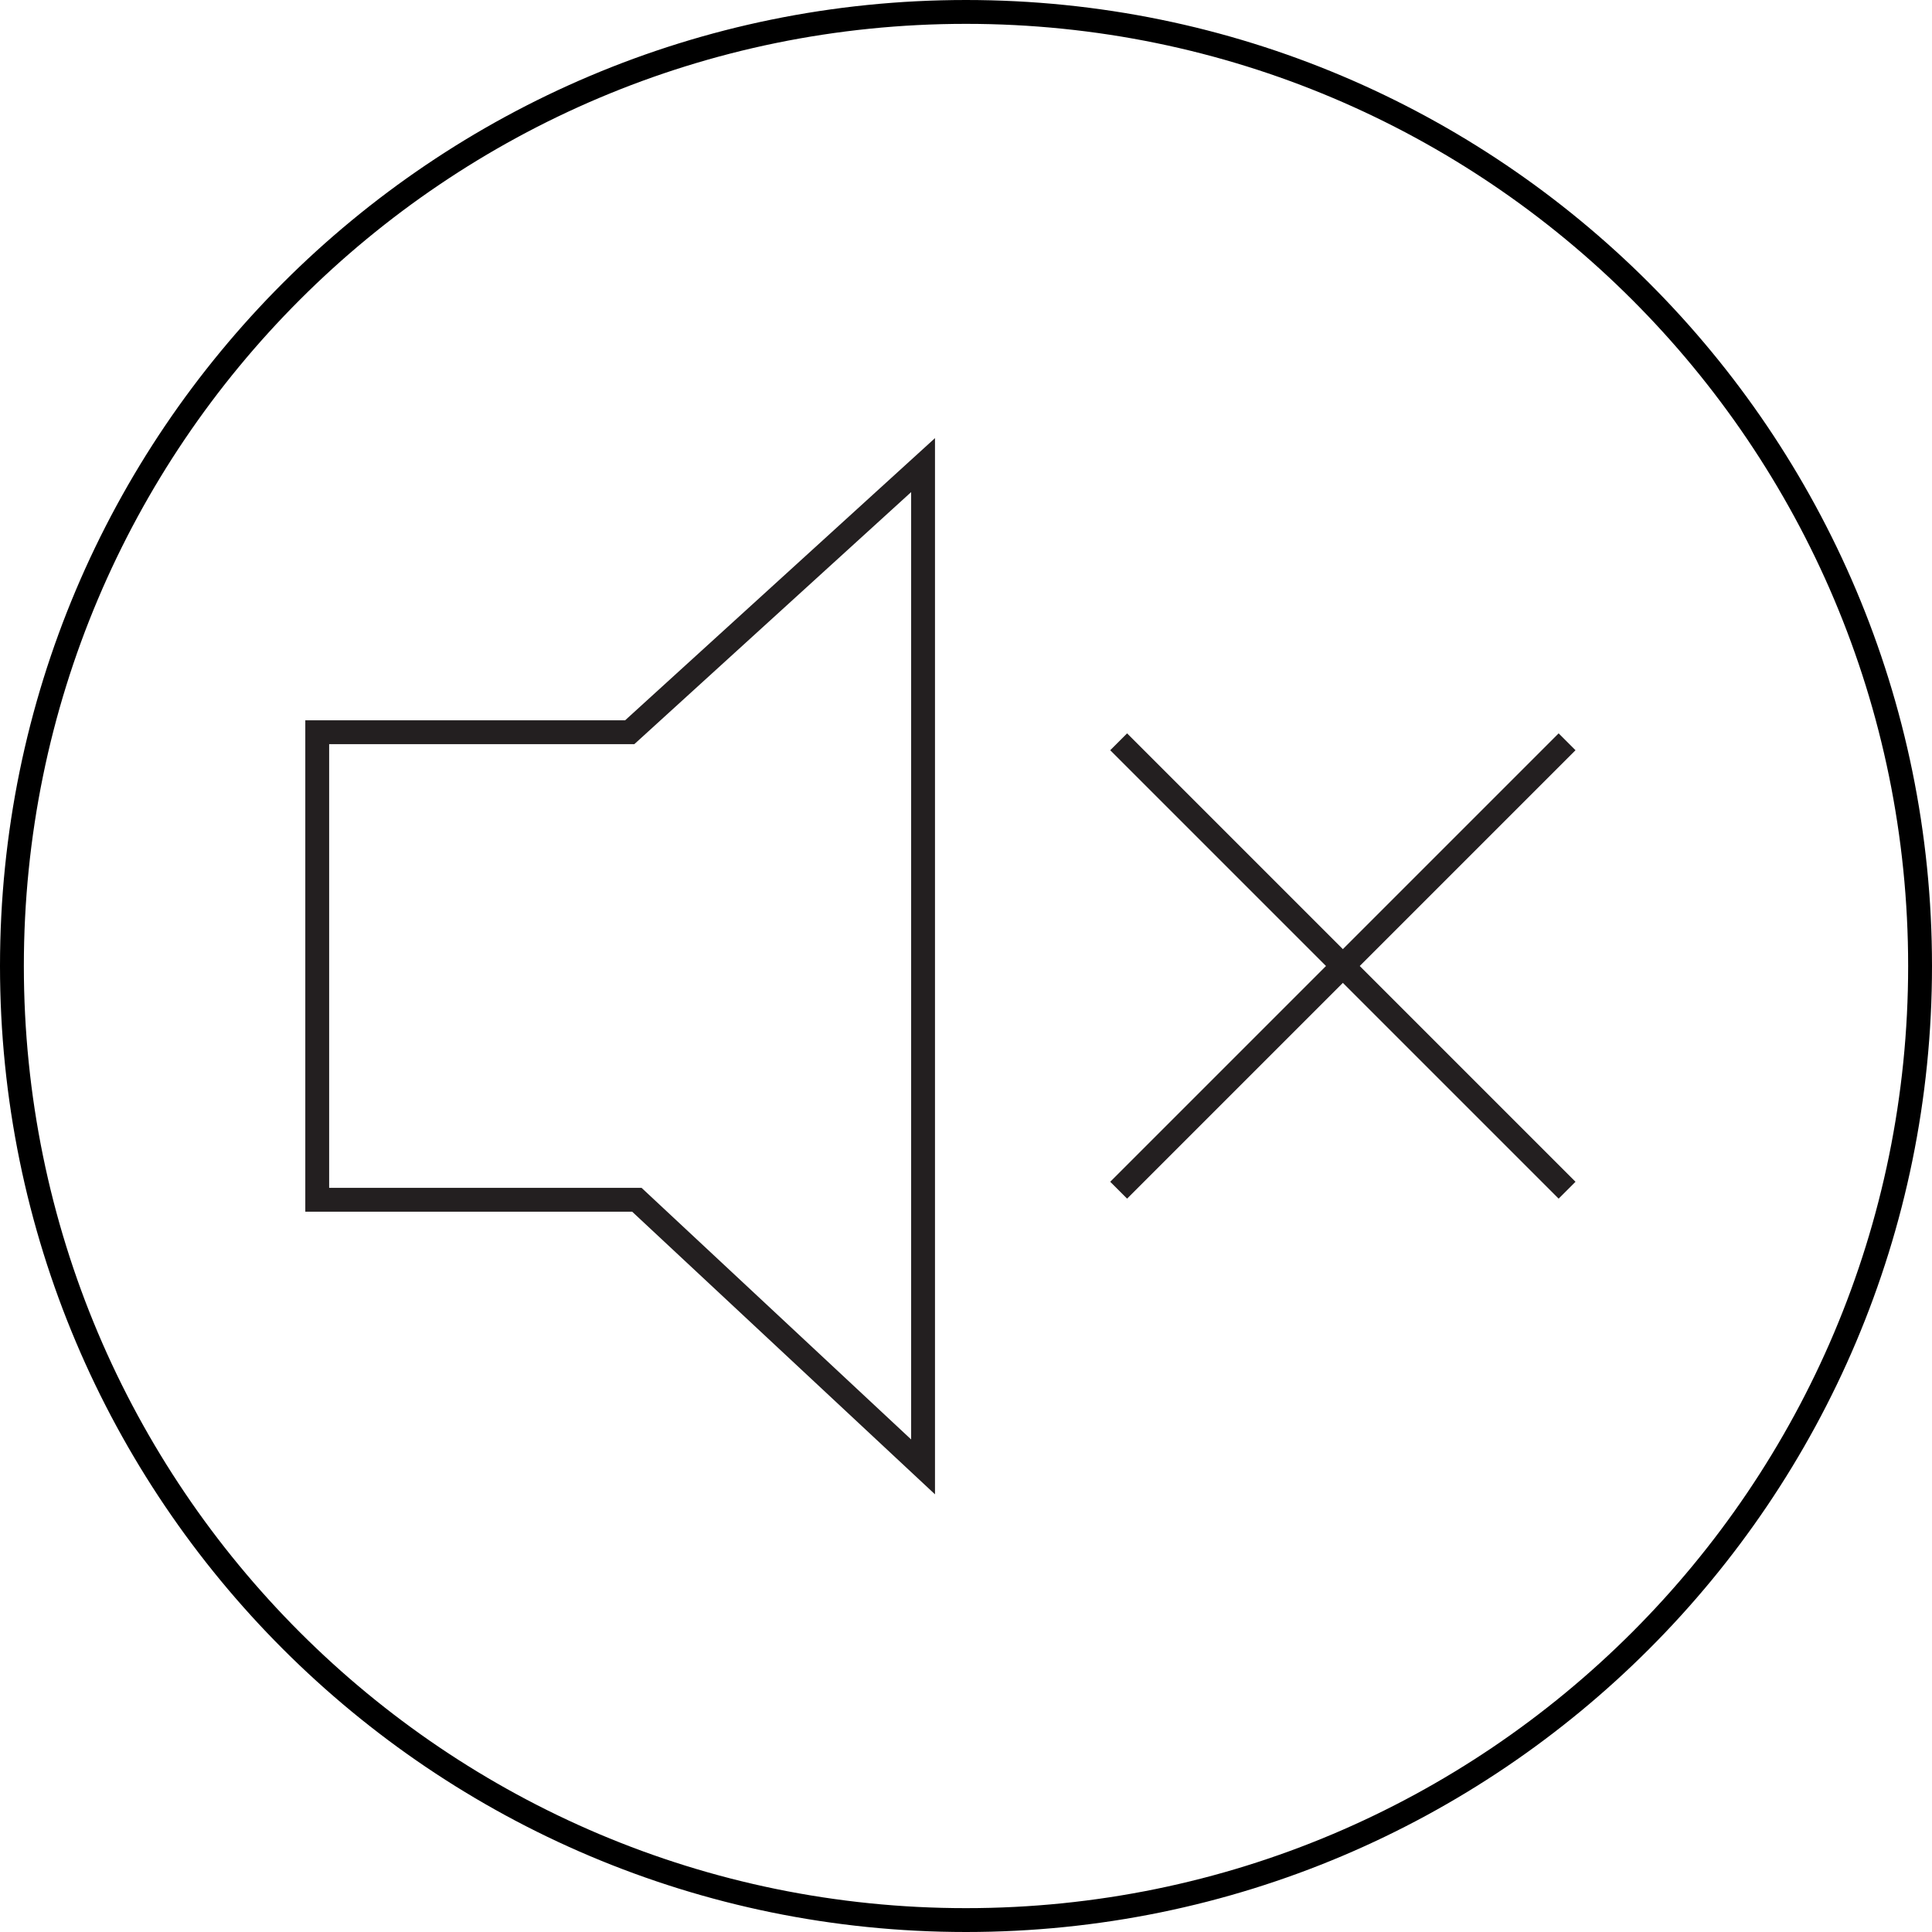
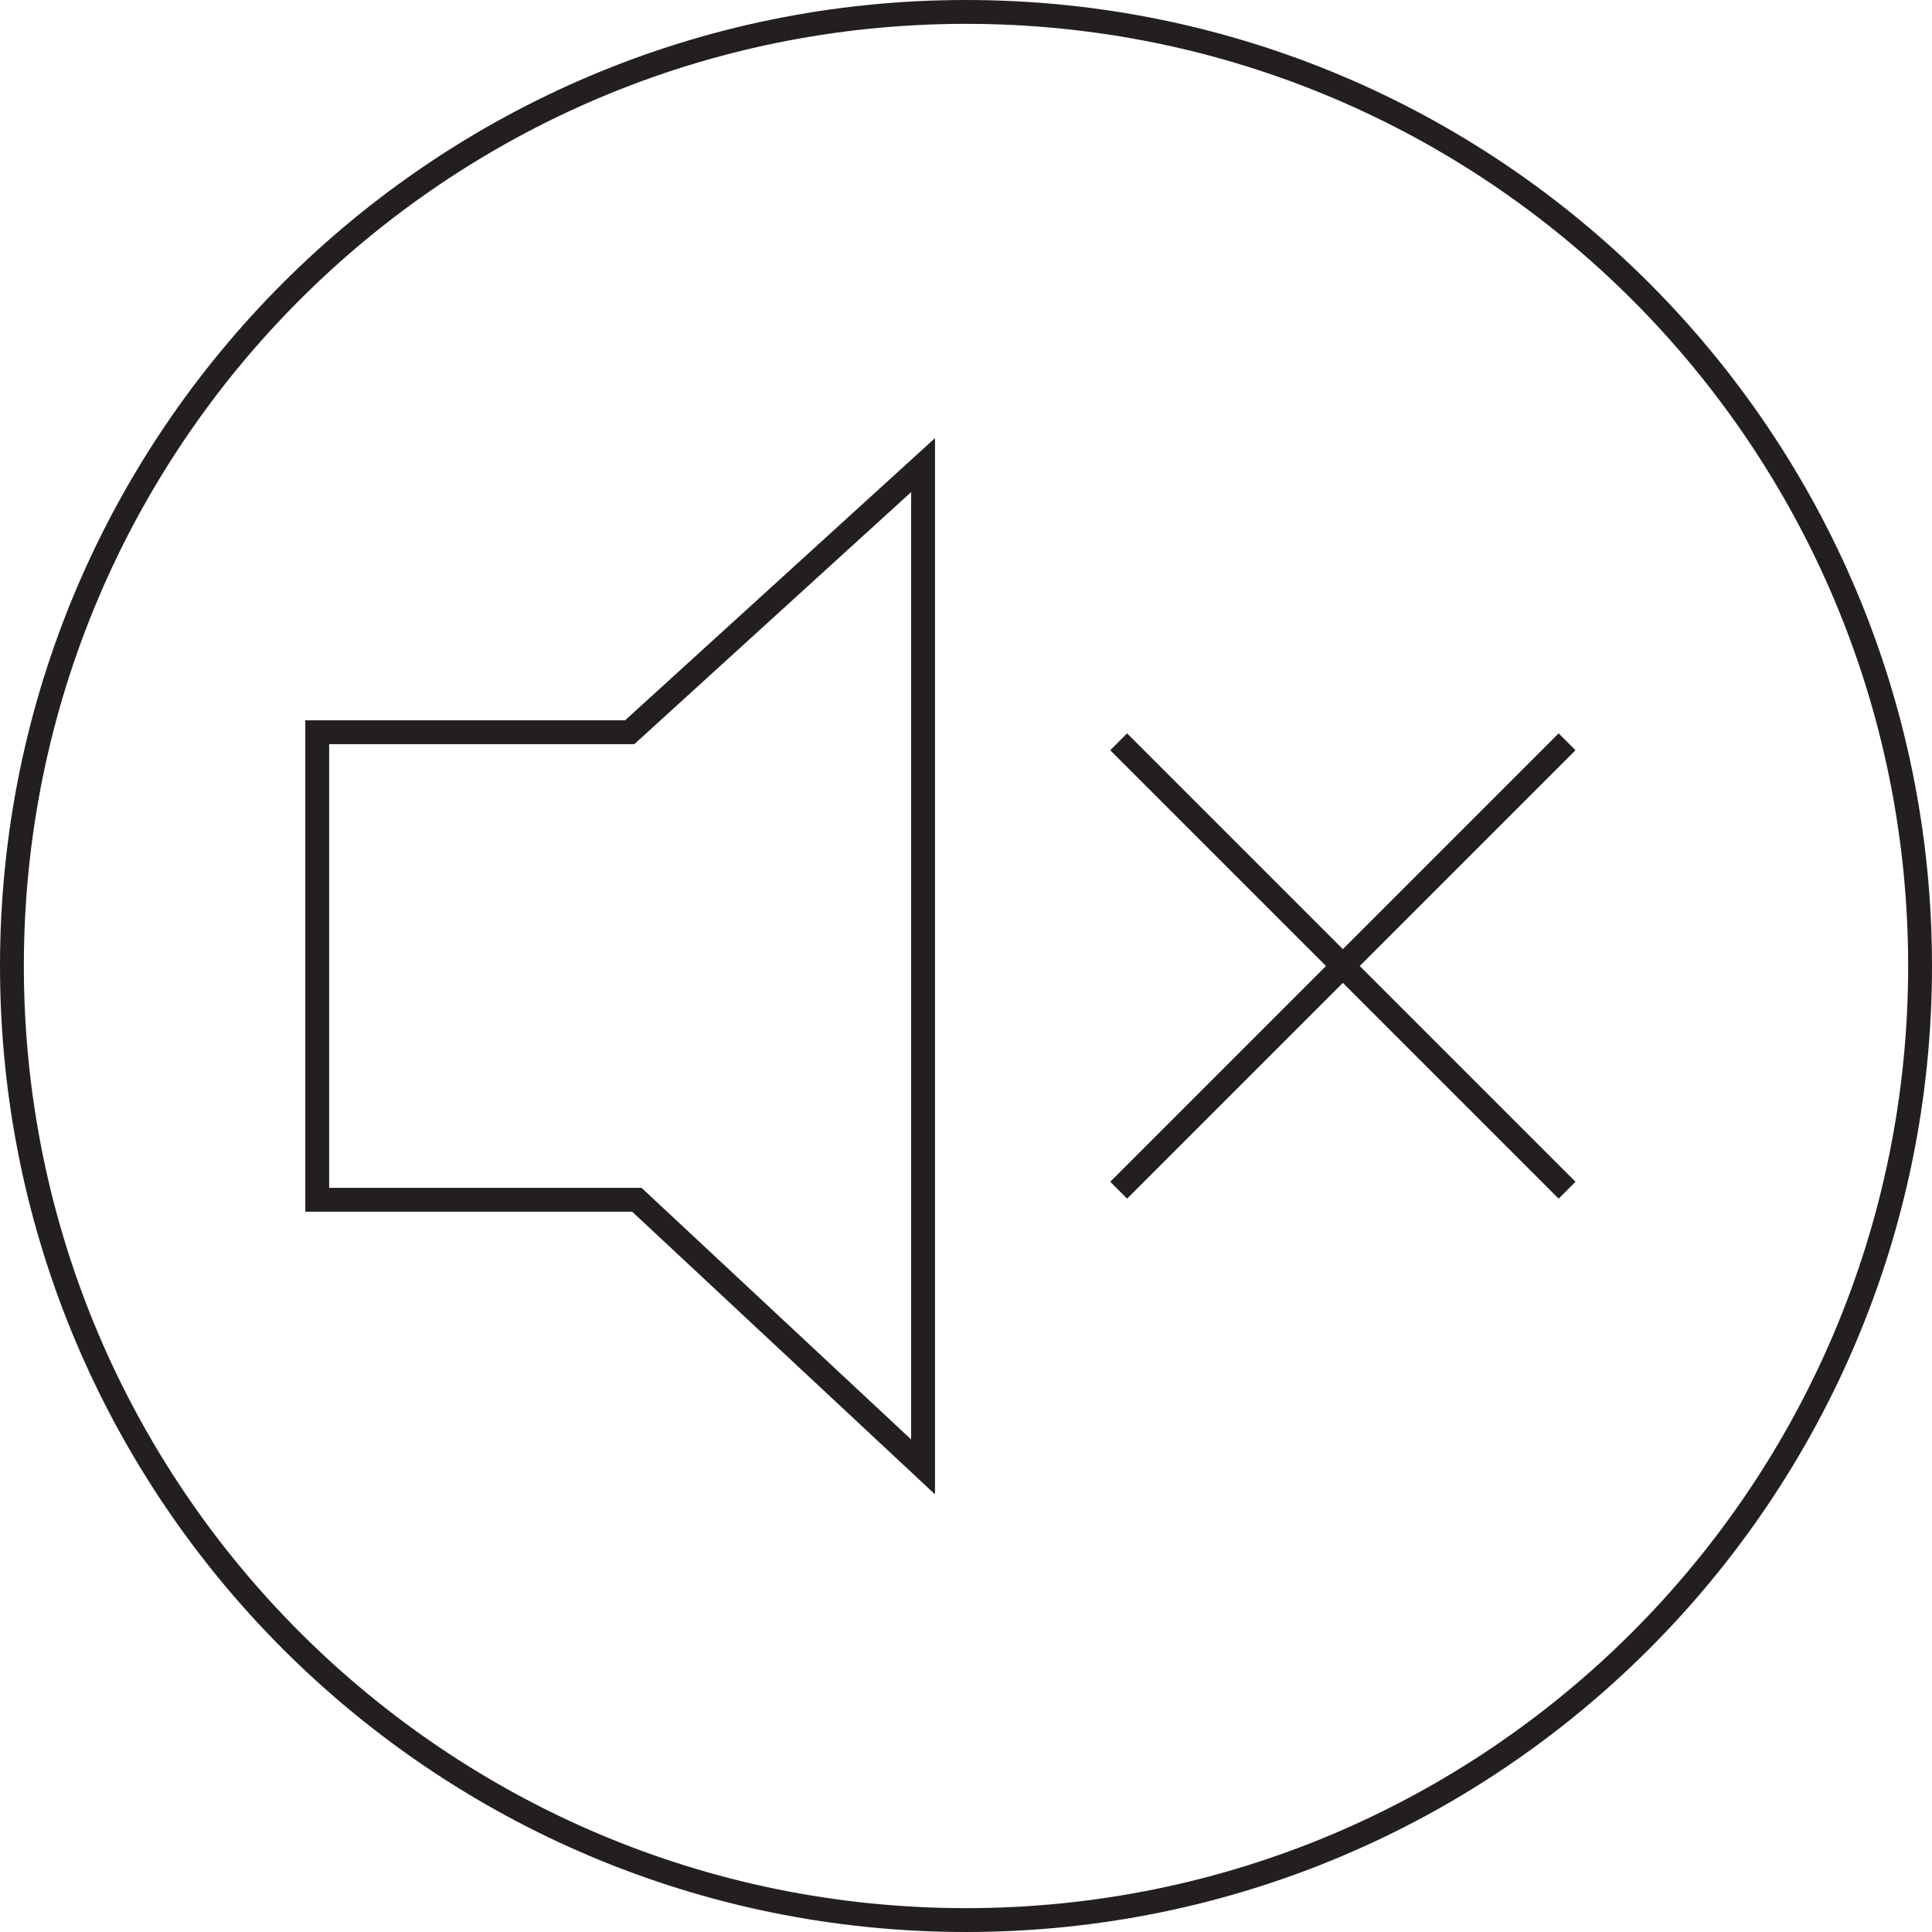
- <svg xmlns="http://www.w3.org/2000/svg" version="1.1" id="Layer_1" x="0px" y="0px" viewBox="0 0 81 81" style="enable-background:new 0 0 81 81;" xml:space="preserve">
+ <svg xmlns="http://www.w3.org/2000/svg" version="1.1" x="0px" y="0px" viewBox="0 0 81 81" style="enable-background:new 0 0 81 81;" xml:space="preserve">
  <style type="text/css">
- 	.st0{fill:none;stroke:#231F20;stroke-miterlimit:10;}
- 	.st1{fill:none;stroke:#000000;stroke-miterlimit:10;}
- </style>
+ 		.st0{fill:none;stroke:#231F20;stroke-miterlimit:10;}
+ 	</style>
  <g>
    <line class="st0" x1="46.9" y1="31.1" x2="65.7" y2="49.9" />
    <line class="st0" x1="65.7" y1="31.1" x2="46.9" y2="49.9" />
    <polygon class="st0" points="38.7,19.5 26.4,30.7 13.3,30.7 13.3,50.3 26.7,50.3 38.7,61.5  " />
-     <circle class="st1" cx="40.5" cy="40.5" r="40" />
+     <circle class="st0" cx="40.5" cy="40.5" r="40" />
  </g>
</svg>
